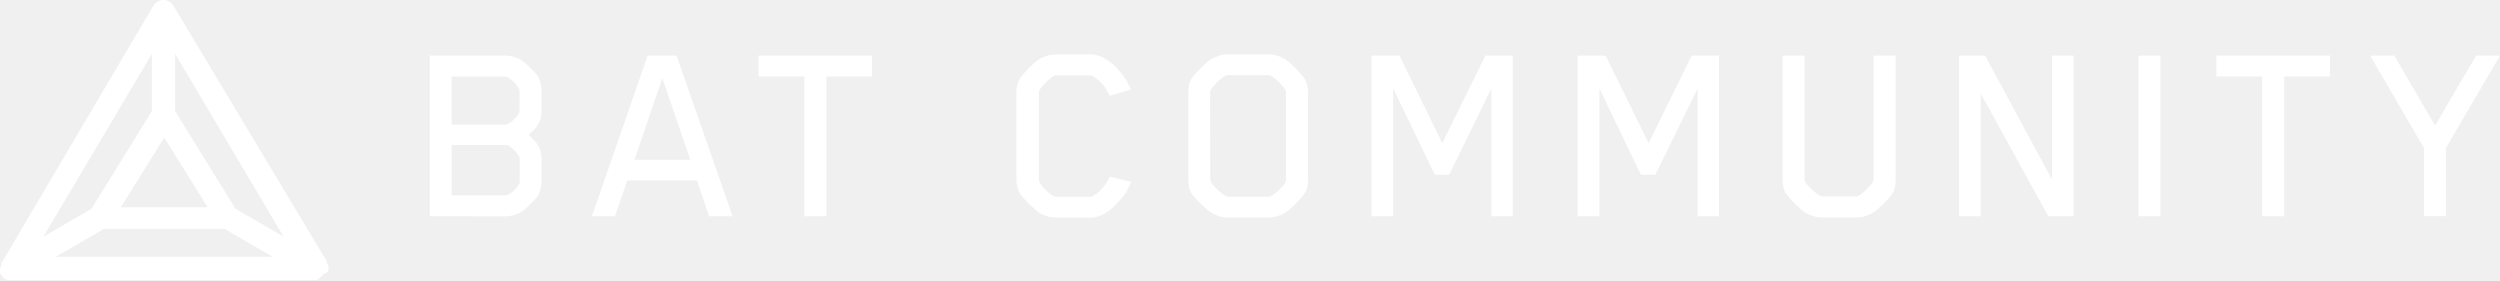
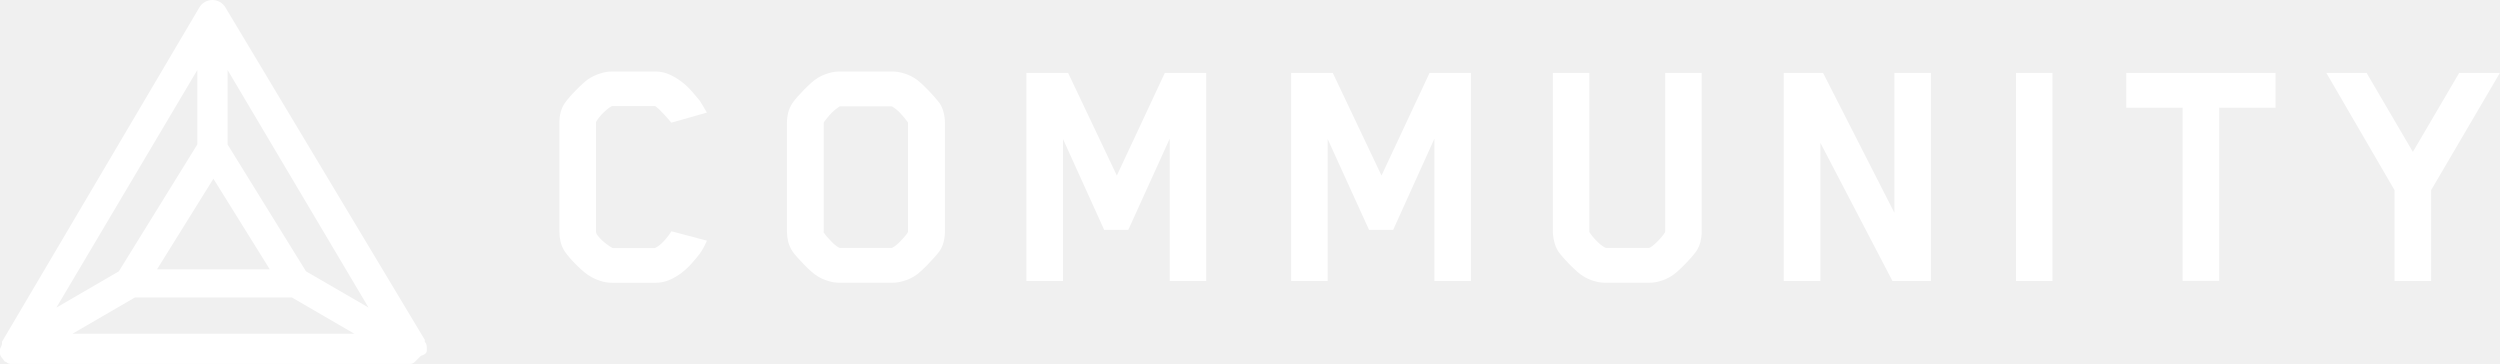
- <svg xmlns="http://www.w3.org/2000/svg" viewBox="0 0 806.76 90.4">
+ <svg xmlns="http://www.w3.org/2000/svg" viewBox="0 0 620.88 90.4">
  <defs>
    <style>.cls-1{fill:#fff;}</style>
  </defs>
  <g id="Layer_2" data-name="Layer 2">
    <g id="Layer_1-2" data-name="Layer 1">
-       <path class="cls-1" d="M138.67,69.79V17.94H163a9.93,9.93,0,0,1,5.79,1.9l1.12.93c.46.38.91.8,1.36,1.25s.86.88,1.25,1.29a9.78,9.78,0,0,1,.85,1,7.4,7.4,0,0,1,1.08,2.42,11.44,11.44,0,0,1,.3,2.59v6.31a10.17,10.17,0,0,1-.28,2.49,7.74,7.74,0,0,1-.82,2,8.89,8.89,0,0,1-1.32,1.71c-.52.53-1.1,1.1-1.73,1.7.63.61,1.21,1.18,1.73,1.71a8.89,8.89,0,0,1,1.32,1.71,7.74,7.74,0,0,1,.82,2,10.17,10.17,0,0,1,.28,2.49v7.17a9.5,9.5,0,0,1-.33,2.51,8.21,8.21,0,0,1-1.05,2.33,10.7,10.7,0,0,1-.85,1c-.39.43-.8.87-1.25,1.32s-.9.87-1.36,1.29a12.76,12.76,0,0,1-1.12.93,8.92,8.92,0,0,1-2.73,1.34,10.32,10.32,0,0,1-3.06.48Zm7.08-29.56H163a2.4,2.4,0,0,0,1.25-.43,9.69,9.69,0,0,0,1.34-1,10.27,10.27,0,0,0,1.16-1.23,5.19,5.19,0,0,0,.74-1.12,2.24,2.24,0,0,0,.17-1v-6a1.44,1.44,0,0,0-.17-.87,12.28,12.28,0,0,0-.78-1.1,11.55,11.55,0,0,0-1.16-1.29,8.52,8.52,0,0,0-1.34-1.06,2.5,2.5,0,0,0-1.3-.43h-17.2Zm0,22.82H163a2.61,2.61,0,0,0,1.32-.44,8.55,8.55,0,0,0,1.36-1,10.27,10.27,0,0,0,1.16-1.23,5.47,5.47,0,0,0,.74-1.13.86.86,0,0,0,.13-.32,2.58,2.58,0,0,0,0-.54V51.47a2.52,2.52,0,0,0,0-.54,1,1,0,0,0-.13-.33,5.28,5.28,0,0,0-.65-1,13.16,13.16,0,0,0-.95-1.06,11.65,11.65,0,0,0-1.06-1,5.85,5.85,0,0,0-1-.65.41.41,0,0,0-.3-.09H145.75Z" />
-       <path class="cls-1" d="M191,69.79,209,17.94h9.33L236.4,69.79h-7.6l-3.89-11.58H202.44l-4,11.58Zm13.74-18.24h18l-9-26.36Z" />
-       <path class="cls-1" d="M244.79,24.68V17.94h36.64v6.74H266.65V69.79h-7.09V24.68Z" />
-       <path class="cls-1" d="M328,58.12V29.6a9.48,9.48,0,0,1,.28-2.31,6.25,6.25,0,0,1,1-2.18,16.15,16.15,0,0,1,1.17-1.45c.52-.59,1.08-1.19,1.68-1.79s1.21-1.18,1.82-1.71A11.37,11.37,0,0,1,335.52,19a12.17,12.17,0,0,1,2.36-1,8.17,8.17,0,0,1,2.57-.44h11.49a8.2,8.2,0,0,1,3.22.65A13.55,13.55,0,0,1,358,19.81a19.6,19.6,0,0,1,2.48,2.25,30.87,30.87,0,0,1,2.05,2.44,10.83,10.83,0,0,1,1.08,1.69c.38.69.83,1.6,1.34,2.72l-6.91,2a8.23,8.23,0,0,0-1-2A13.94,13.94,0,0,0,355.62,27,15.66,15.66,0,0,0,354,25.5c-.58-.46-1.11-.85-1.6-1.17a.69.69,0,0,1-.22,0l-.22,0a1.09,1.09,0,0,0-.26,0h-10.8a1.69,1.69,0,0,0-.78.18,5.78,5.78,0,0,0-1.12.73q-.64.53-1.32,1.17c-.44.43-.88.89-1.29,1.38a10.53,10.53,0,0,0-1,1.38,1.33,1.33,0,0,0-.15.5c0,.19,0,.4,0,.63V58a2.44,2.44,0,0,0,.58,1.36A13,13,0,0,0,337.12,61a18,18,0,0,0,1.62,1.43,9.65,9.65,0,0,0,1.36.9,1.69,1.69,0,0,0,.78.18h10.8a1.87,1.87,0,0,0,.87-.18,10.74,10.74,0,0,0,1.51-1,15.09,15.09,0,0,0,1.6-1.52,14.45,14.45,0,0,0,1.43-1.83,9.22,9.22,0,0,0,1-2L365,58.72c-.31.78-.67,1.57-1.08,2.38a11.48,11.48,0,0,1-1.34,2.12c-.63.78-1.33,1.58-2.09,2.4A20.56,20.56,0,0,1,358,67.88a12.53,12.53,0,0,1-2.85,1.69,8.06,8.06,0,0,1-3.2.65h-11.4a8.91,8.91,0,0,1-2.62-.43,12.65,12.65,0,0,1-2.4-1A11.83,11.83,0,0,1,334,67.58c-.61-.52-1.21-1.07-1.82-1.66s-1.16-1.18-1.68-1.75a12.71,12.71,0,0,1-1.17-1.47,6.16,6.16,0,0,1-1-2.23A10,10,0,0,1,328,58.12Z" />
-       <path class="cls-1" d="M383.49,58.12V29.69a12.87,12.87,0,0,1,.23-2.34,5.82,5.82,0,0,1,1-2.24,14.9,14.9,0,0,1,1.18-1.45c.54-.59,1.11-1.19,1.71-1.79s1.22-1.18,1.84-1.71A12,12,0,0,1,391,19a11.81,11.81,0,0,1,2.35-1,8.21,8.21,0,0,1,2.57-.44h13.65a8.62,8.62,0,0,1,2.62.44,11.55,11.55,0,0,1,2.4,1,11.37,11.37,0,0,1,1.55,1.19c.61.53,1.21,1.1,1.82,1.71s1.16,1.2,1.68,1.79a16.15,16.15,0,0,1,1.17,1.45,6.19,6.19,0,0,1,1,2.22,10.16,10.16,0,0,1,.29,2.36V58.12a10,10,0,0,1-.29,2.35,6.16,6.16,0,0,1-1,2.23,12.71,12.71,0,0,1-1.17,1.47c-.52.57-1.08,1.16-1.68,1.75s-1.21,1.14-1.82,1.66a11.83,11.83,0,0,1-1.55,1.17,12.12,12.12,0,0,1-2.4,1,8.91,8.91,0,0,1-2.62.43H395.93a8.49,8.49,0,0,1-2.57-.43,10.3,10.3,0,0,1-3.93-2.21c-.62-.52-1.23-1.07-1.84-1.66s-1.17-1.18-1.71-1.75a11.94,11.94,0,0,1-1.18-1.47,5.79,5.79,0,0,1-1-2.25A12.68,12.68,0,0,1,383.49,58.12Zm7.08-.09a2.36,2.36,0,0,0,.61,1.28,16.79,16.79,0,0,0,1.42,1.62,20.55,20.55,0,0,0,1.67,1.49,6.54,6.54,0,0,0,1.32.88,1.59,1.59,0,0,0,.77.18h13a1.65,1.65,0,0,0,.77-.18,8.61,8.61,0,0,0,1.36-.9A15.63,15.63,0,0,0,413.08,61a13.11,13.11,0,0,0,1.37-1.58A2.51,2.51,0,0,0,415,58V29.86a1.79,1.79,0,0,0-.17-.78,7.93,7.93,0,0,0-1-1.38,15.57,15.57,0,0,0-1.31-1.38c-.47-.43-.92-.82-1.36-1.17a7.3,7.3,0,0,0-1.11-.73,1.65,1.65,0,0,0-.77-.18h-13a1.59,1.59,0,0,0-.77.18,8.28,8.28,0,0,0-1.37.93,18.74,18.74,0,0,0-1.66,1.49,12.1,12.1,0,0,0-1.4,1.64,2.6,2.6,0,0,0-.59,1.38Z" />
-       <path class="cls-1" d="M442.6,69.79V17.94h9l13.83,28.25,13.91-28.25h8.82V69.79h-6.91V28.56L467.66,56.39H463L449.6,28.56V69.79Z" />
-       <path class="cls-1" d="M509.14,69.79V17.94h9L532,46.19l13.92-28.25h8.81V69.79h-6.91V28.56L534.2,56.39h-4.67L516.14,28.56V69.79Z" />
-       <path class="cls-1" d="M575.25,58.21V17.94h7.08V58a2.35,2.35,0,0,0,.63,1.28,17.67,17.67,0,0,0,1.47,1.62,18.24,18.24,0,0,0,1.73,1.49,7.47,7.47,0,0,0,1.36.88.79.79,0,0,0,.28.13,1.47,1.47,0,0,0,.41,0h10.72a1.65,1.65,0,0,0,.77-.18,6.4,6.4,0,0,0,1.32-.9,19.3,19.3,0,0,0,1.64-1.52,15.94,15.94,0,0,0,1.39-1.59,2.34,2.34,0,0,0,.58-1.26V17.94h7.09V58.21a11.33,11.33,0,0,1-.24,2.31,5.81,5.81,0,0,1-1,2.18,12.71,12.71,0,0,1-1.17,1.47c-.52.57-1.08,1.16-1.69,1.75s-1.2,1.14-1.81,1.66a11.2,11.2,0,0,1-1.56,1.17,12.42,12.42,0,0,1-2.35,1,8.49,8.49,0,0,1-2.57.43H587.78a8.91,8.91,0,0,1-2.62-.43,12.28,12.28,0,0,1-2.39-1,11.83,11.83,0,0,1-1.56-1.17c-.6-.52-1.21-1.07-1.81-1.66s-1.17-1.18-1.69-1.75a12.71,12.71,0,0,1-1.17-1.47,6.43,6.43,0,0,1-1-2.18A9.6,9.6,0,0,1,575.25,58.21Z" />
-       <path class="cls-1" d="M632.2,69.79V17.94h8.38l21.6,40v-40h7V69.79H661L639.2,30.21V69.79Z" />
-       <path class="cls-1" d="M690.1,69.79V17.94h7.08V69.79Z" />
-       <path class="cls-1" d="M715.24,24.68V17.94h36.65v6.74H737.11V69.79H730V24.68Z" />
-       <path class="cls-1" d="M764.85,17.94h7.78l13.22,22.64a5,5,0,0,1,.52-.95l1.47-2.55c.6-1.07,1.3-2.28,2.09-3.63s1.61-2.74,2.44-4.15q2.94-5,6.7-11.36h7.69L789.31,47.75v22h-7.09v-22Z" />
+       <path class="cls-1" d="M138.93,57.6V30.38a10.1,10.1,0,0,1,.3-2.46,7.55,7.55,0,0,1,1.08-2.38c.26-.37.65-.86,1.16-1.45s1.08-1.19,1.69-1.81,1.22-1.21,1.84-1.75a9.1,9.1,0,0,1,1.62-1.21,12.22,12.22,0,0,1,2.48-1.08,9.09,9.09,0,0,1,2.87-.48h10.81a8.34,8.34,0,0,1,3.43.72,14.82,14.82,0,0,1,3,1.77,16.94,16.94,0,0,1,2.52,2.33c.75.85,1.42,1.63,2,2.35.35.52.64,1,.87,1.39l.95,1.64-8.82,2.51c-.49-.61-1-1.17-1.47-1.69s-.83-.91-1.27-1.34a7.74,7.74,0,0,0-1.15-1,.22.22,0,0,0-.17-.09H152.32a.33.33,0,0,0-.15,0l-.11,0-.09,0a5.64,5.64,0,0,0-1,.65c-.36.29-.72.6-1.08.95s-.7.71-1,1.1a8,8,0,0,0-.79,1.1.92.92,0,0,0-.09.48V57.51a1.78,1.78,0,0,0,.43,1,8.58,8.58,0,0,0,1.06,1.16,13.52,13.52,0,0,0,1.32,1.08,10.55,10.55,0,0,0,1.16.76.43.43,0,0,0,.31.09H162.6a.61.61,0,0,0,.26-.09,6.19,6.19,0,0,0,1.39-1,15.53,15.53,0,0,0,1.25-1.34,17.12,17.12,0,0,0,1.25-1.73l8.82,2.33c-.35.78-.65,1.4-.91,1.86a16,16,0,0,1-.91,1.43c-.57.74-1.24,1.54-2,2.39a17.56,17.56,0,0,1-2.52,2.34,14.74,14.74,0,0,1-3,1.75,8.65,8.65,0,0,1-3.43.69H152a9.35,9.35,0,0,1-2.87-.46A11.56,11.56,0,0,1,145,67.5c-.62-.52-1.24-1.08-1.84-1.69S142,64.61,141.47,64a14.56,14.56,0,0,1-1.16-1.49,7.54,7.54,0,0,1-1.08-2.42A10.76,10.76,0,0,1,138.93,57.6Z" />
+       <path class="cls-1" d="M195.44,57.51v-27a10.76,10.76,0,0,1,.3-2.51,7.9,7.9,0,0,1,1.08-2.42A17.71,17.71,0,0,1,198,24.09c.52-.59,1.08-1.19,1.69-1.81s1.21-1.21,1.83-1.75a9.88,9.88,0,0,1,1.62-1.21,10.65,10.65,0,0,1,2.49-1.1,9.3,9.3,0,0,1,2.87-.46h13.14a9.42,9.42,0,0,1,2.85.46,10.55,10.55,0,0,1,2.5,1.1,9.06,9.06,0,0,1,1.6,1.21c.61.54,1.21,1.13,1.82,1.75s1.16,1.22,1.68,1.81.93,1.08,1.21,1.45A7.45,7.45,0,0,1,234.37,28a10.78,10.78,0,0,1,.31,2.51v27a10.71,10.71,0,0,1-.31,2.51,7.45,7.45,0,0,1-1.08,2.42c-.28.38-.69.86-1.21,1.45S231,65.08,230.4,65.7s-1.21,1.21-1.82,1.75a9.06,9.06,0,0,1-1.6,1.21,10.55,10.55,0,0,1-2.5,1.1,9.42,9.42,0,0,1-2.85.46H208.49a9.3,9.3,0,0,1-2.87-.46,10.65,10.65,0,0,1-2.49-1.1,9.88,9.88,0,0,1-1.62-1.21c-.62-.54-1.23-1.13-1.83-1.75s-1.17-1.22-1.69-1.81a16.15,16.15,0,0,1-1.17-1.45A7.9,7.9,0,0,1,195.74,60,10.7,10.7,0,0,1,195.44,57.51Zm9.08.05a.26.26,0,0,0,.08.21,7.68,7.68,0,0,0,.91,1.17l1,1.08a10.24,10.24,0,0,0,1,.91,5.5,5.5,0,0,0,.84.56.71.71,0,0,0,.26.09h12.75a.64.64,0,0,0,.3-.09,6,6,0,0,0,.85-.56,10.24,10.24,0,0,0,1-.91l1-1.08a8.37,8.37,0,0,0,.91-1.17.84.84,0,0,0,.08-.21v-27a.4.4,0,0,0-.08-.26c-.26-.37-.57-.76-.91-1.16s-.69-.78-1-1.13a10.07,10.07,0,0,0-1-.9c-.34-.26-.62-.47-.85-.61a.61.61,0,0,0-.26-.09H208.66a.36.36,0,0,0-.26.09,9.27,9.27,0,0,0-.84.61,10.07,10.07,0,0,0-1,.9c-.35.35-.69.72-1,1.13a13.84,13.84,0,0,0-.91,1.16.68.68,0,0,0-.08.31v27Z" />
+       <path class="cls-1" d="M254.9,69.79V18.11h10.37l12.1,25.49,11.92-25.49h10.28V69.79H290.5V34.44L280.22,57.08h-6L264,34.53V69.79Z" />
+       <path class="cls-1" d="M320.66,69.79V18.11H331l12.1,25.49,11.93-25.49h10.28V69.79h-9.07V34.44L346,57.08h-6L329.73,34.53V69.79Z" />
+       <path class="cls-1" d="M385.65,57.51V18.11h9.07v39.4a.33.33,0,0,0,.09.26,13.51,13.51,0,0,0,1.9,2.25,8.49,8.49,0,0,0,1.9,1.47.66.66,0,0,0,.26.09H409.5a.66.66,0,0,0,.26-.09,5,5,0,0,0,.82-.56,11.42,11.42,0,0,0,1-.91c.35-.35.69-.7,1-1.08a9,9,0,0,0,.88-1.17.67.67,0,0,0,.09-.21V18.11h9.07v39.4a10.7,10.7,0,0,1-.3,2.51,7.45,7.45,0,0,1-1.08,2.42,16.15,16.15,0,0,1-1.17,1.45c-.51.59-1.08,1.19-1.68,1.81s-1.22,1.21-1.84,1.75a9.88,9.88,0,0,1-1.62,1.21,10.78,10.78,0,0,1-2.46,1.1,9,9,0,0,1-2.81.46h-11a9.41,9.41,0,0,1-2.88-.46,10.76,10.76,0,0,1-2.48-1.1,9.88,9.88,0,0,1-1.62-1.21c-.62-.54-1.23-1.13-1.84-1.75s-1.16-1.22-1.68-1.81A16.15,16.15,0,0,1,387,62.44,7.45,7.45,0,0,1,386,60,10.7,10.7,0,0,1,385.65,57.51Z" />
+       <path class="cls-1" d="M443,69.79V18.11h9.76l17.72,34.74V18.11h9.07V69.79H470L452.1,35.48V69.79Z" />
+       <path class="cls-1" d="M500.67,69.79V18.11h9.07V69.79Z" />
+       <path class="cls-1" d="M528.06,26.75V18.11h37.08v8.64h-14v43h-9.08v-43Z" />
+       <path class="cls-1" d="M577.75,18.11h10l11.49,19.61,11.5-19.61h10.11L603.77,47.23V69.79h-9.08V47.23Z" />
      <path class="cls-1" d="M106,86.9h0c0-1,0-1.5-.5-2v-.5L56,1.88a3.76,3.76,0,0,0-6.51,0l-49,83v.5c0,.5-.5,1-.5,1.5v.5a1.84,1.84,0,0,0,.5,1.5c.5.5.5,1,1,1a1.84,1.84,0,0,0,1.5.5h98.53a1.84,1.84,0,0,0,1.5-.5l1.5-1.5C106,87.9,106,87.4,106,86.9ZM53,44.39l14,22.5H39Zm-4-8.51L29.51,67.39,14,76.4l35-59Zm-15.5,38h39l15.5,9H18ZM76,67.39,56.52,35.88V17.38l35,59Z" />
    </g>
  </g>
</svg>
